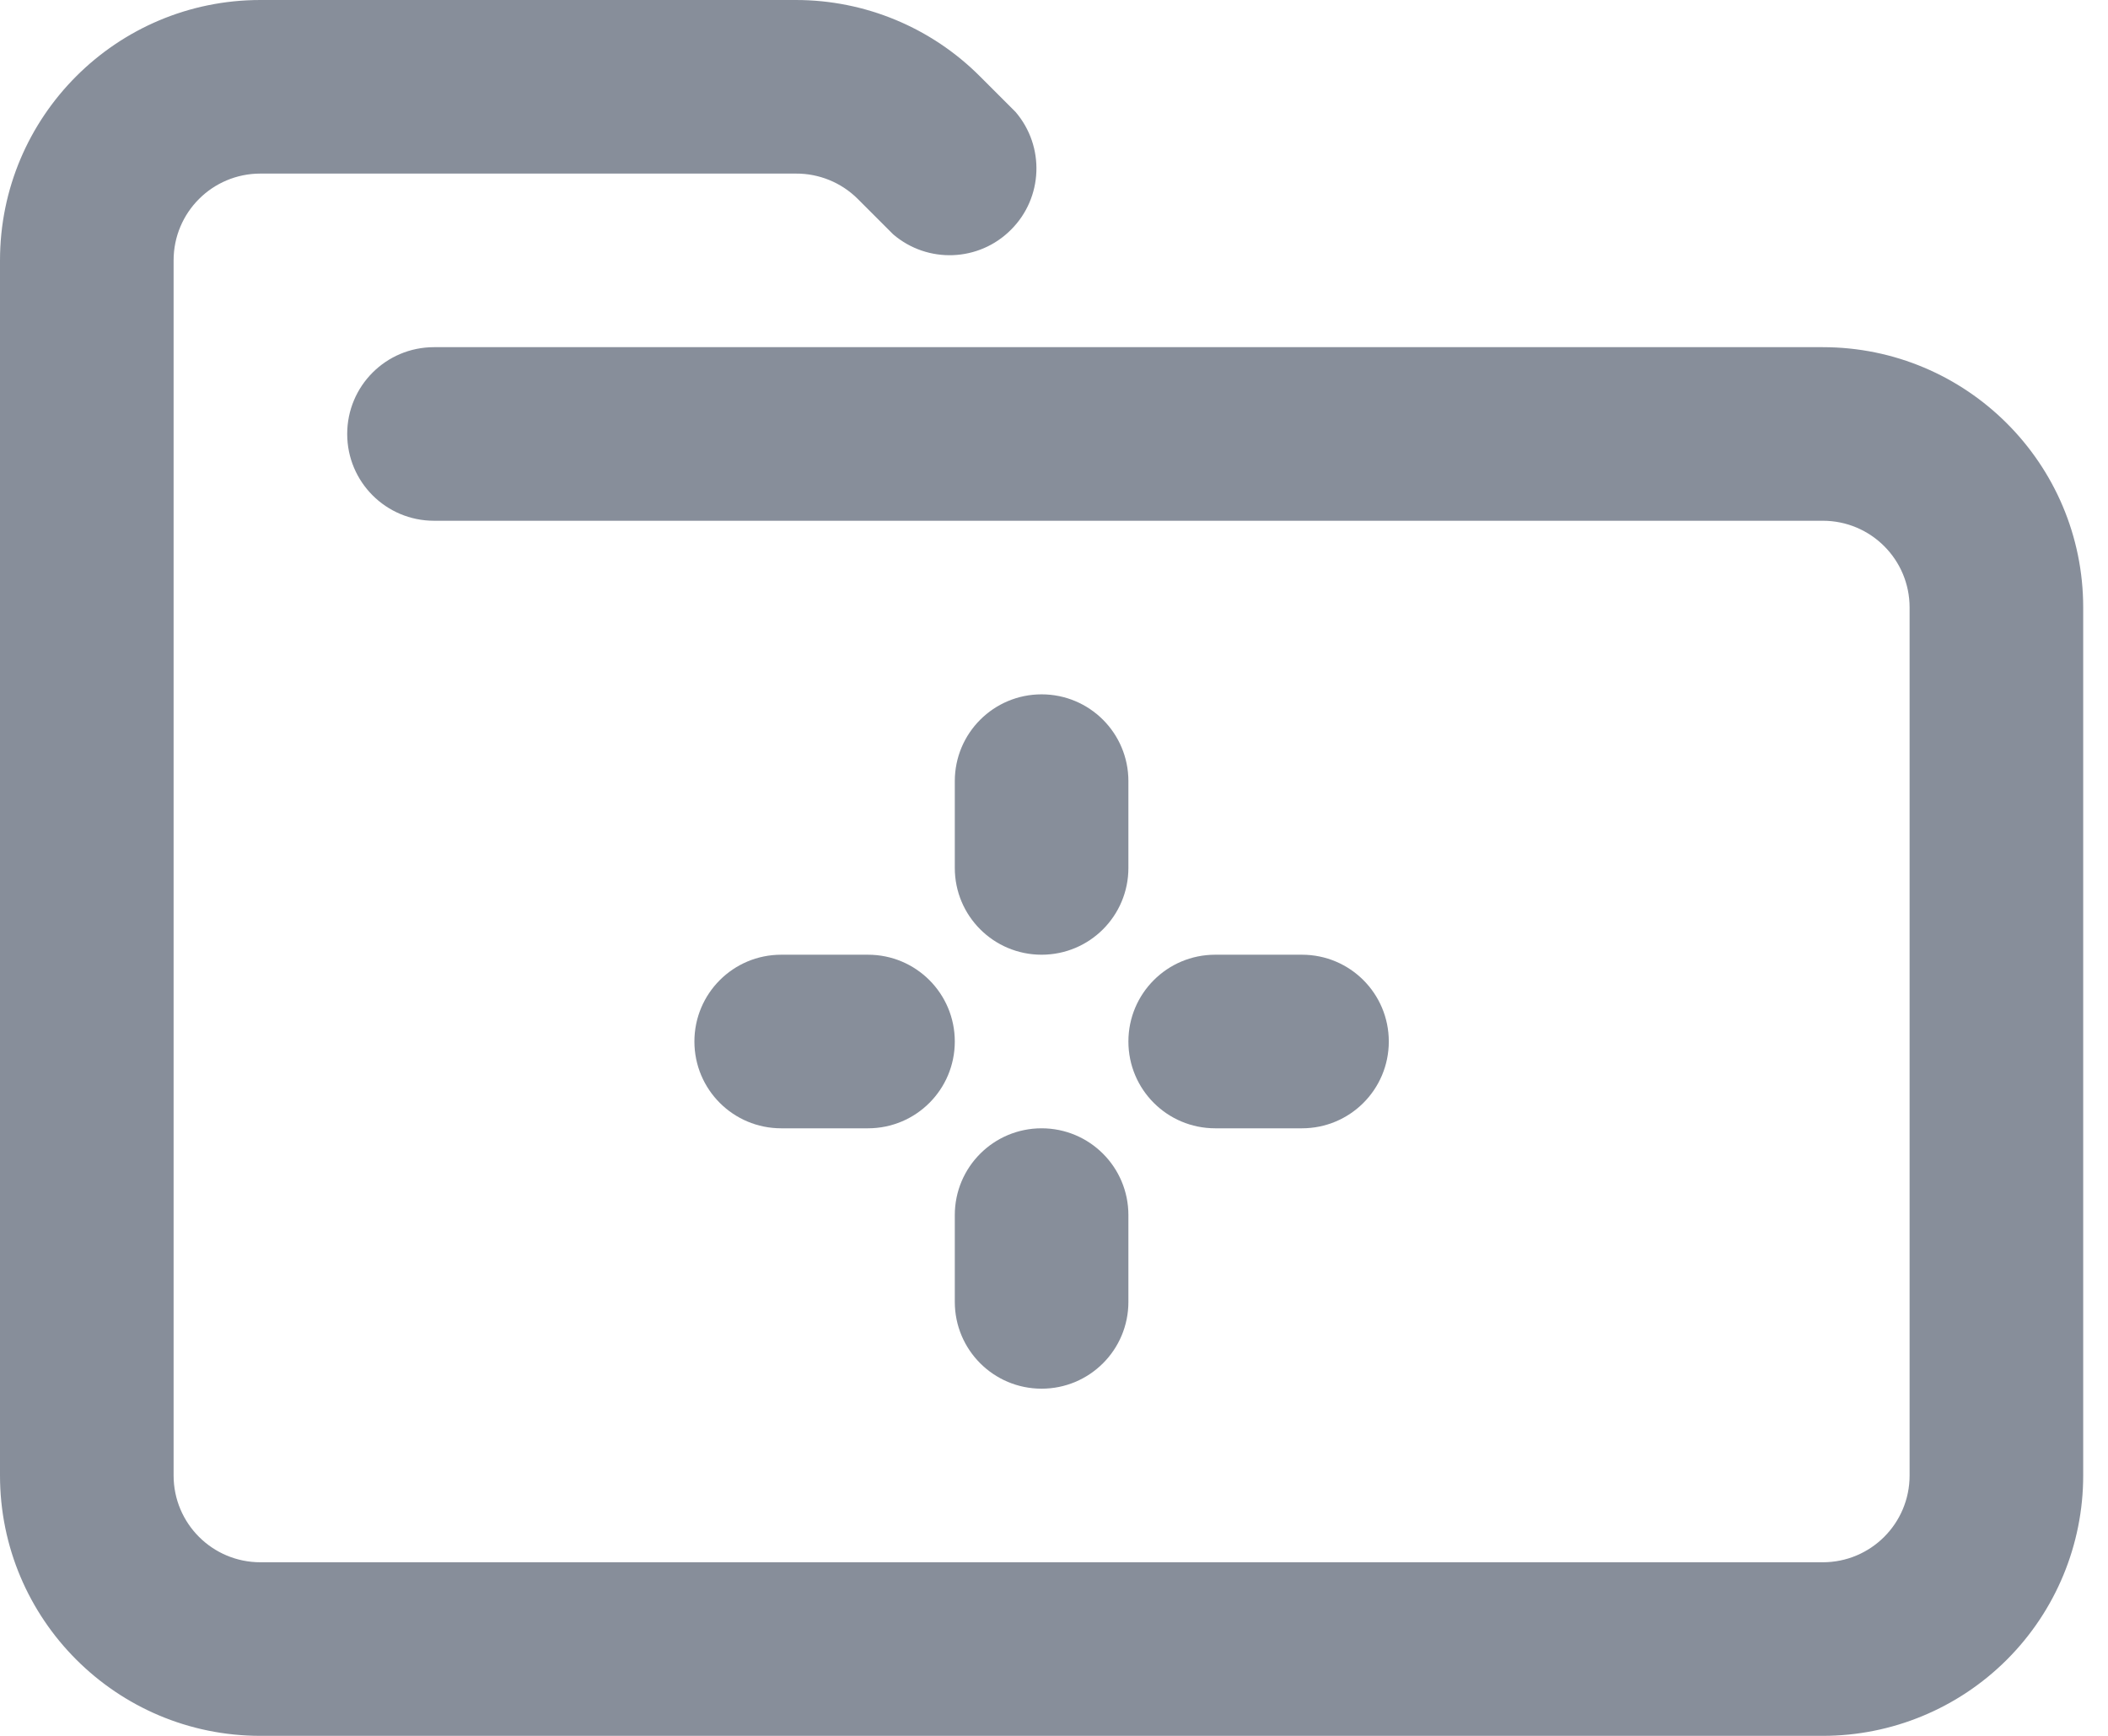
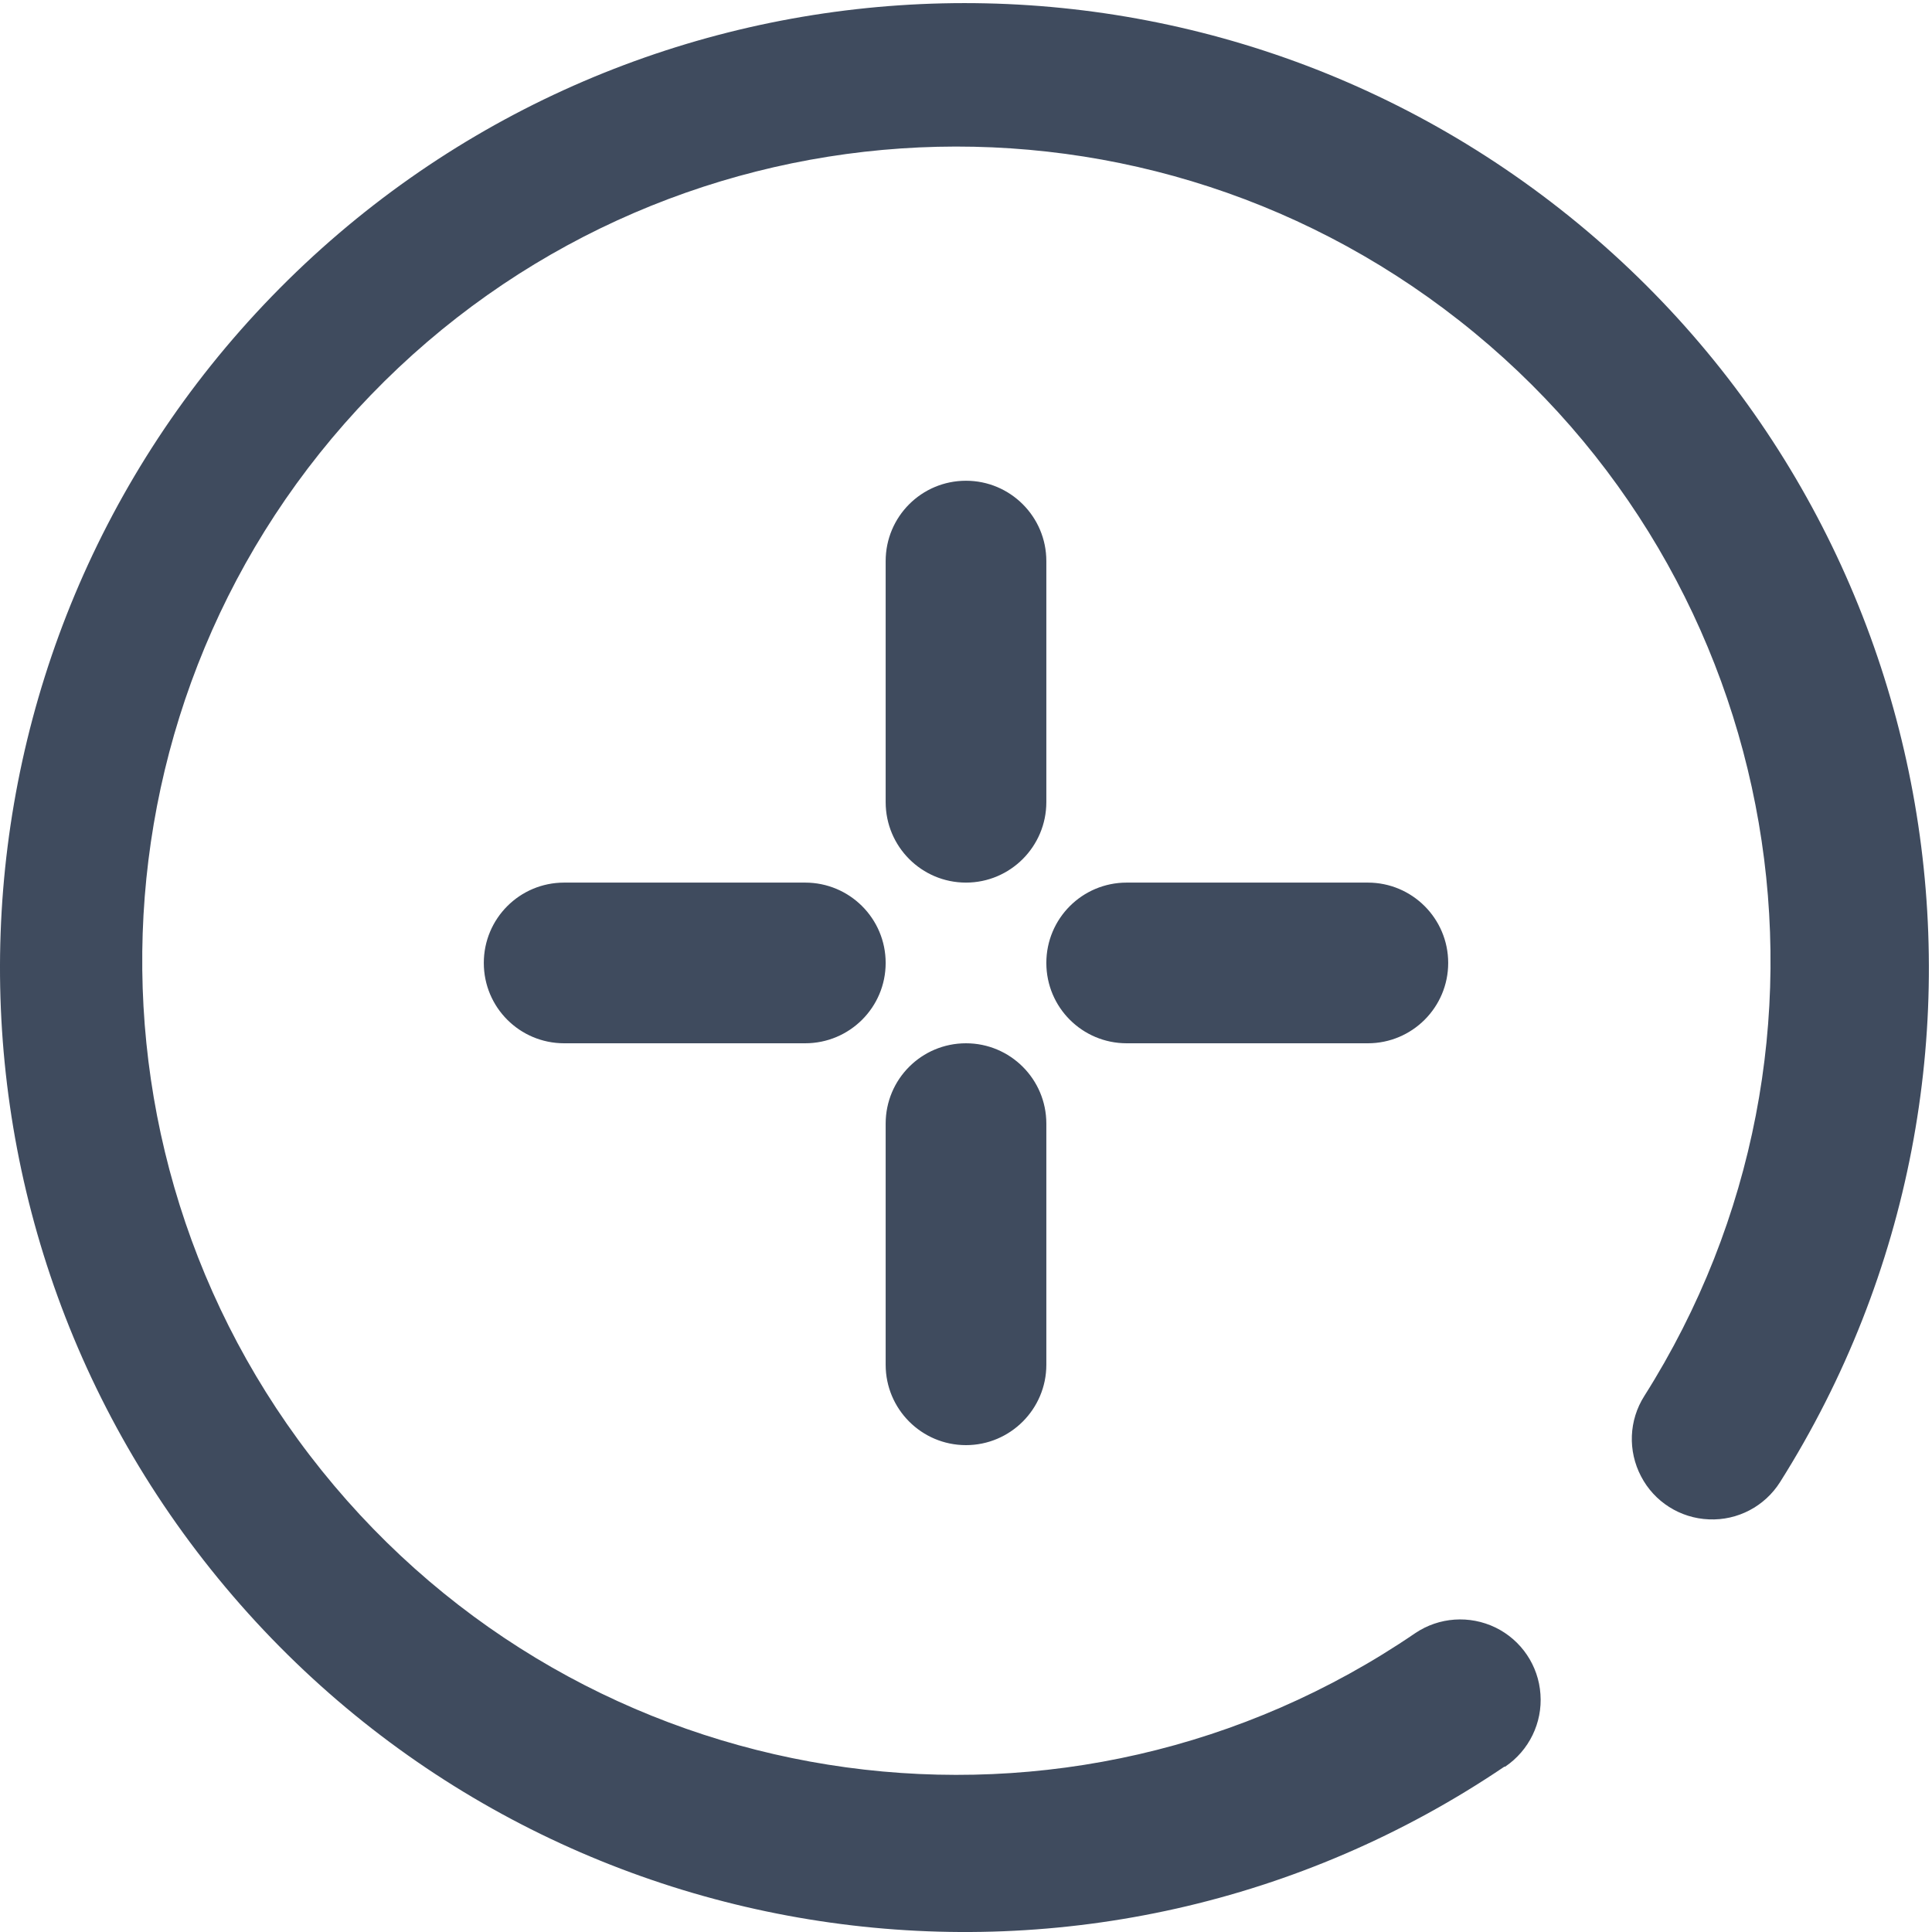
- <svg xmlns="http://www.w3.org/2000/svg" width="17" height="14" viewBox="0 0 17 14" fill="none">
-   <path opacity="0.5" fill-rule="evenodd" clip-rule="evenodd" d="M14.7 14H2.1C0.94 14 0 13.06 0 11.9V2.1C0 0.94 0.94 0 2.1 0H6.419C6.976 0 7.51 0.222 7.903 0.616L8.19 0.903C8.428 1.181 8.412 1.595 8.153 1.853C7.895 2.112 7.481 2.128 7.203 1.89L6.916 1.603C6.784 1.472 6.605 1.399 6.419 1.4H2.1C1.713 1.4 1.4 1.713 1.4 2.1V11.9C1.4 12.287 1.713 12.6 2.1 12.6H14.7C15.087 12.6 15.4 12.287 15.4 11.9V4.9C15.4 4.513 15.087 4.2 14.7 4.2H3.5C3.113 4.2 2.8 3.887 2.8 3.5C2.8 3.113 3.113 2.8 3.5 2.8H14.7C15.86 2.8 16.8 3.74 16.8 4.9V11.9C16.8 12.457 16.579 12.991 16.185 13.385C15.791 13.779 15.257 14 14.7 14ZM9.1 7V6.3C9.1 5.913 8.787 5.6 8.4 5.6C8.013 5.6 7.7 5.913 7.7 6.3V7C7.7 7.387 8.013 7.7 8.4 7.7C8.787 7.7 9.1 7.387 9.1 7ZM9.1 10.5V9.8C9.1 9.413 8.787 9.1 8.4 9.1C8.013 9.1 7.7 9.413 7.7 9.8V10.5C7.7 10.887 8.013 11.2 8.4 11.2C8.787 11.2 9.1 10.887 9.1 10.5ZM7.7 8.4C7.7 8.013 7.387 7.7 7 7.7H6.3C5.913 7.7 5.6 8.013 5.6 8.4C5.6 8.787 5.913 9.1 6.3 9.1H7C7.387 9.1 7.7 8.787 7.7 8.4ZM11.2 8.4C11.2 8.013 10.887 7.7 10.5 7.7H9.8C9.413 7.7 9.1 8.013 9.1 8.4C9.1 8.787 9.413 9.1 9.8 9.1H10.5C10.887 9.1 11.2 8.787 11.2 8.4Z" fill="#0F1E36" />
+ <svg xmlns="http://www.w3.org/2000/svg" width="16" height="16" viewBox="0 0 12 12" fill="none">
+   <path fill-rule="evenodd" clip-rule="evenodd" d="M5.001 6.48H3.504C3.228 6.48 3.005 6.257 3.005 5.981C3.005 5.705 3.228 5.482 3.504 5.482H5.001C5.277 5.482 5.501 5.705 5.501 5.981C5.501 6.257 5.277 6.48 5.001 6.48ZM9.349 10.973C9.497 10.873 9.581 10.701 9.568 10.523C9.556 10.345 9.449 10.187 9.289 10.109C9.128 10.031 8.938 10.044 8.79 10.144C6.648 11.606 3.747 11.21 2.075 9.227C0.403 7.245 0.501 4.319 2.303 2.454C4.105 0.588 7.026 0.389 9.065 1.992C11.104 3.594 11.6 6.48 10.213 8.671C10.117 8.822 10.11 9.012 10.193 9.17C10.275 9.328 10.436 9.43 10.614 9.437C10.793 9.445 10.961 9.356 11.056 9.206C12.694 6.61 12.105 3.197 9.692 1.3C7.279 -0.596 3.824 -0.363 1.688 1.841C-0.447 4.045 -0.572 7.507 1.4 9.858C3.372 12.21 6.802 12.691 9.344 10.973H9.349ZM8.995 5.981C8.995 5.705 8.771 5.482 8.496 5.482H6.998C6.722 5.482 6.499 5.705 6.499 5.981C6.499 6.257 6.722 6.48 6.998 6.48H8.496C8.771 6.48 8.995 6.257 8.995 5.981ZM6.499 8.477V6.979C6.499 6.703 6.275 6.48 6 6.48C5.724 6.48 5.501 6.703 5.501 6.979V8.477C5.501 8.752 5.724 8.976 6 8.976C6.275 8.976 6.499 8.752 6.499 8.477ZM6.499 4.982V3.485C6.499 3.209 6.275 2.986 6 2.986C5.724 2.986 5.501 3.209 5.501 3.485V4.982C5.501 5.258 5.724 5.482 6 5.482C6.275 5.482 6.499 5.258 6.499 4.982Z" fill="#3F4B5E" />
</svg>
